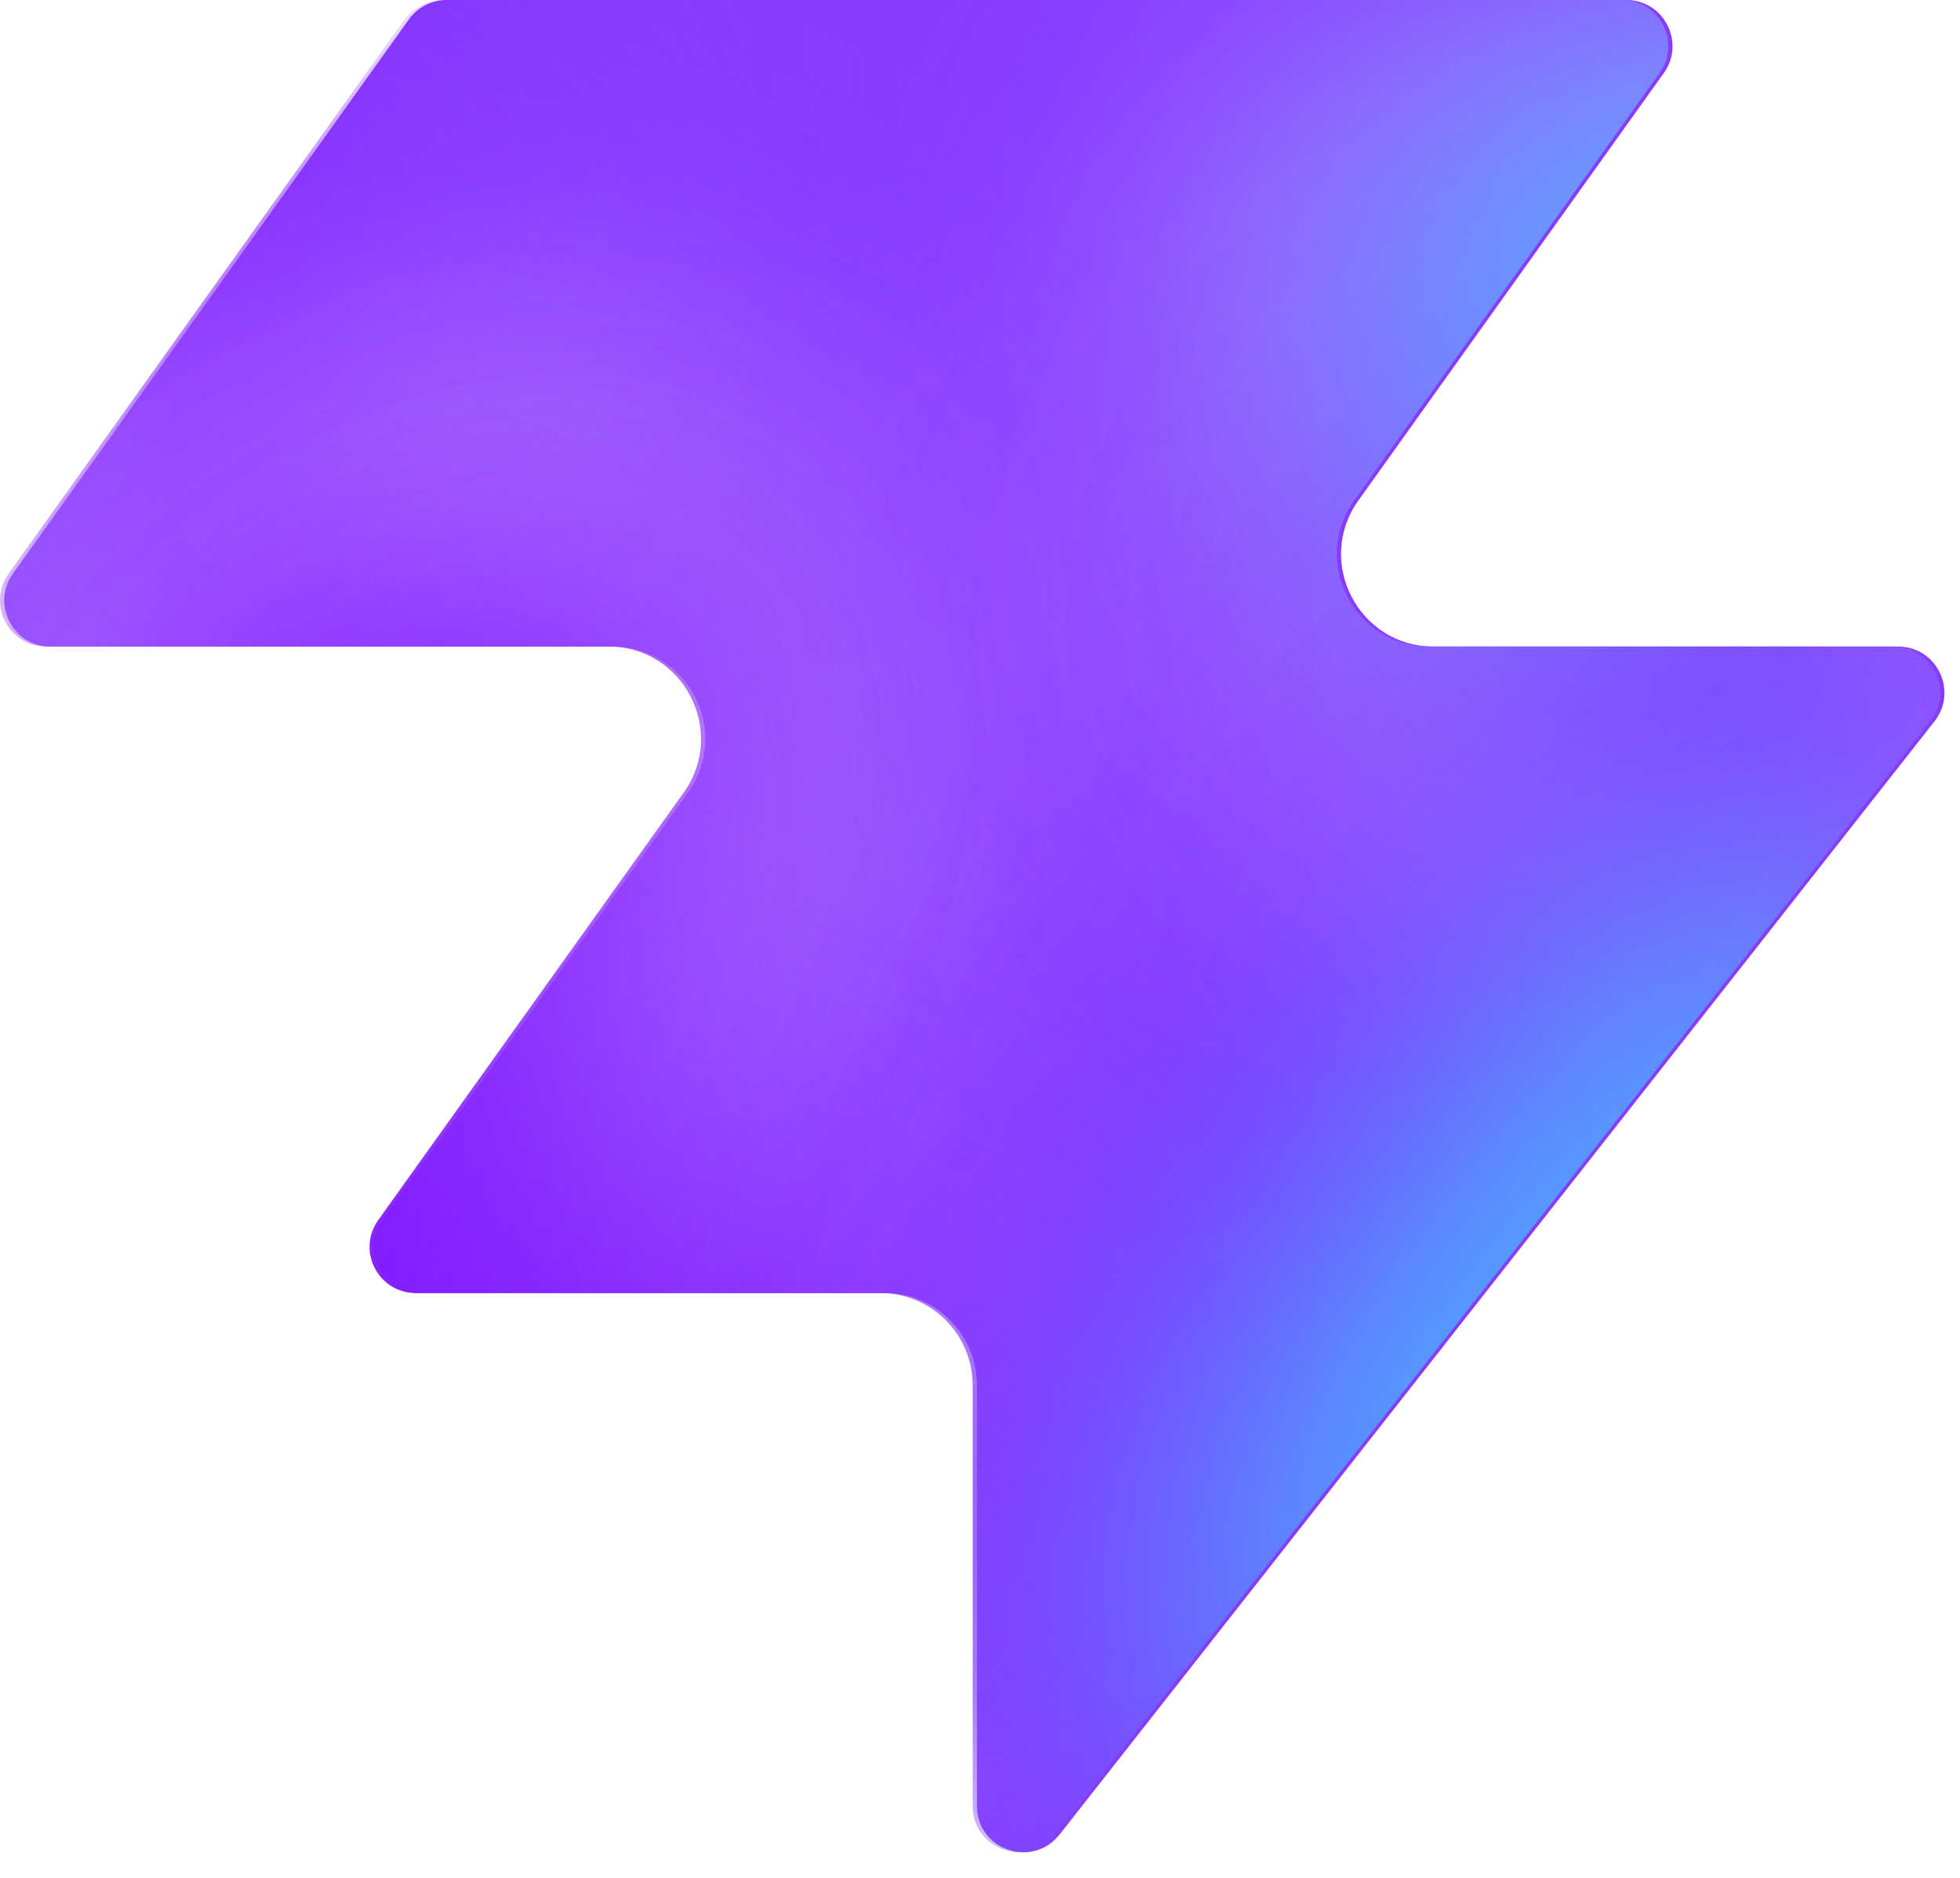
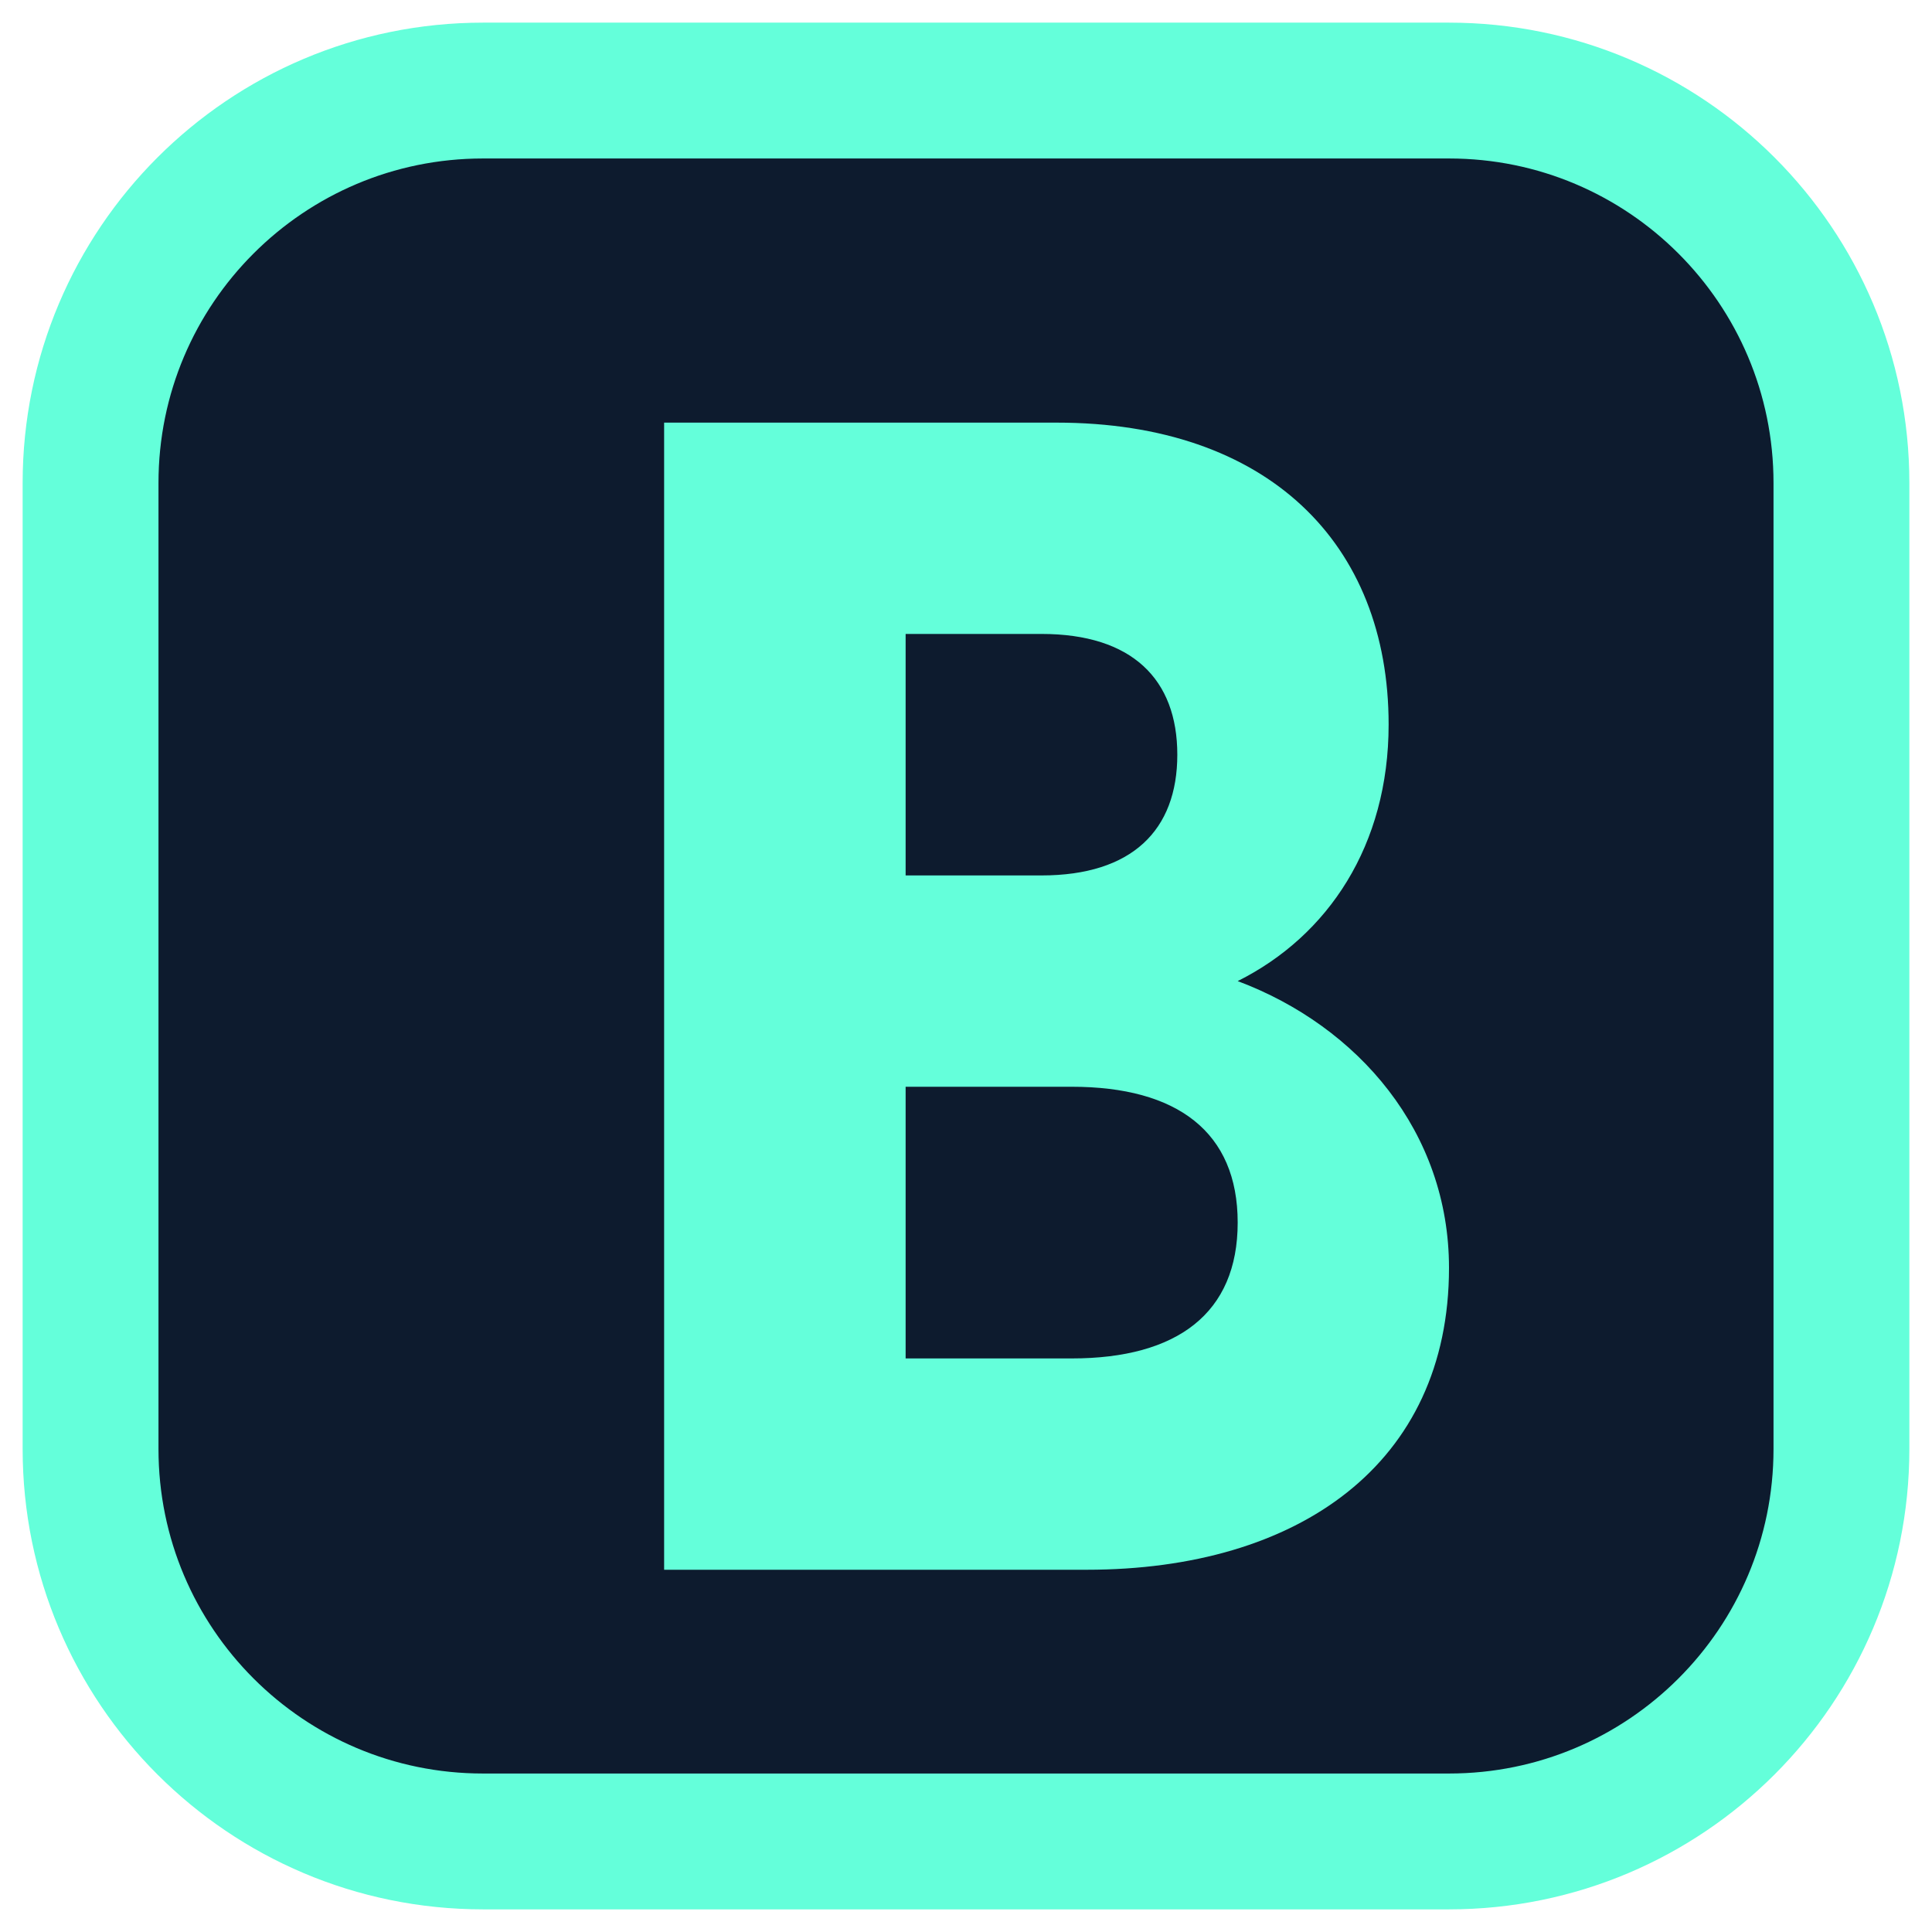
- <svg xmlns="http://www.w3.org/2000/svg" width="48" height="46" fill="none" viewBox="0 0 48 46">
-   <path fill="#863bff" d="M25.946 44.938c-.664.845-2.021.375-2.021-.698V33.937a2.26 2.26 0 0 0-2.262-2.262H10.287c-.92 0-1.456-1.04-.92-1.788l7.48-10.471c1.07-1.497 0-3.578-1.842-3.578H1.237c-.92 0-1.456-1.04-.92-1.788L10.013.474c.214-.297.556-.474.92-.474h28.894c.92 0 1.456 1.04.92 1.788l-7.48 10.471c-1.07 1.498 0 3.579 1.842 3.579h11.377c.943 0 1.473 1.088.89 1.83L25.947 44.94z" style="fill:#863bff;fill:color(display-p3 .525 .23 1);fill-opacity:1" />
-   <mask id="a" width="48" height="46" x="0" y="0" maskUnits="userSpaceOnUse" style="mask-type:alpha">
-     <path fill="#000" d="M25.842 44.938c-.664.844-2.021.375-2.021-.698V33.937a2.26 2.26 0 0 0-2.262-2.262H10.183c-.92 0-1.456-1.04-.92-1.788l7.48-10.471c1.07-1.498 0-3.579-1.842-3.579H1.133c-.92 0-1.456-1.04-.92-1.787L9.91.473c.214-.297.556-.474.92-.474h28.894c.92 0 1.456 1.04.92 1.788l-7.48 10.471c-1.07 1.498 0 3.578 1.842 3.578h11.377c.943 0 1.473 1.088.89 1.832L25.843 44.94z" style="fill:#000;fill-opacity:1" />
-   </mask>
-   <g mask="url(#a)">
-     <g filter="url(#b)">
-       <ellipse cx="5.508" cy="14.704" fill="#ede6ff" rx="5.508" ry="14.704" style="fill:#ede6ff;fill:color(display-p3 .927 .903 1);fill-opacity:1" transform="matrix(.00324 1 1 -.00324 -4.47 31.516)" />
-     </g>
-     <g filter="url(#c)">
-       <ellipse cx="10.399" cy="29.851" fill="#ede6ff" rx="10.399" ry="29.851" style="fill:#ede6ff;fill:color(display-p3 .927 .903 1);fill-opacity:1" transform="matrix(.00324 1 1 -.00324 -39.328 7.883)" />
-     </g>
-     <g filter="url(#d)">
-       <ellipse cx="5.508" cy="30.487" fill="#7e14ff" rx="5.508" ry="30.487" style="fill:#7e14ff;fill:color(display-p3 .492 .077 1);fill-opacity:1" transform="rotate(89.814 -25.913 -14.639)scale(1 -1)" />
-     </g>
-     <g filter="url(#e)">
-       <ellipse cx="5.508" cy="30.599" fill="#7e14ff" rx="5.508" ry="30.599" style="fill:#7e14ff;fill:color(display-p3 .492 .077 1);fill-opacity:1" transform="rotate(89.814 -32.644 -3.334)scale(1 -1)" />
-     </g>
-     <g filter="url(#f)">
-       <ellipse cx="5.508" cy="30.599" fill="#7e14ff" rx="5.508" ry="30.599" style="fill:#7e14ff;fill:color(display-p3 .492 .077 1);fill-opacity:1" transform="matrix(.00324 1 1 -.00324 -34.34 30.47)" />
-     </g>
-     <g filter="url(#g)">
-       <ellipse cx="14.072" cy="22.078" fill="#ede6ff" rx="14.072" ry="22.078" style="fill:#ede6ff;fill:color(display-p3 .927 .903 1);fill-opacity:1" transform="rotate(93.35 24.506 48.493)scale(-1 1)" />
-     </g>
-     <g filter="url(#h)">
-       <ellipse cx="3.47" cy="21.501" fill="#7e14ff" rx="3.47" ry="21.501" style="fill:#7e14ff;fill:color(display-p3 .492 .077 1);fill-opacity:1" transform="rotate(89.009 28.708 47.59)scale(-1 1)" />
-     </g>
-     <g filter="url(#i)">
-       <ellipse cx="3.47" cy="21.501" fill="#7e14ff" rx="3.47" ry="21.501" style="fill:#7e14ff;fill:color(display-p3 .492 .077 1);fill-opacity:1" transform="rotate(89.009 28.708 47.59)scale(-1 1)" />
-     </g>
-     <g filter="url(#j)">
-       <ellipse cx=".387" cy="8.972" fill="#7e14ff" rx="4.407" ry="29.108" style="fill:#7e14ff;fill:color(display-p3 .492 .077 1);fill-opacity:1" transform="rotate(39.51 .387 8.972)" />
-     </g>
-     <g filter="url(#k)">
-       <ellipse cx="47.523" cy="-6.092" fill="#7e14ff" rx="4.407" ry="29.108" style="fill:#7e14ff;fill:color(display-p3 .492 .077 1);fill-opacity:1" transform="rotate(37.892 47.523 -6.092)" />
-     </g>
-     <g filter="url(#l)">
-       <ellipse cx="41.412" cy="6.333" fill="#47bfff" rx="5.971" ry="9.665" style="fill:#47bfff;fill:color(display-p3 .28 .748 1);fill-opacity:1" transform="rotate(37.892 41.412 6.333)" />
-     </g>
-     <g filter="url(#m)">
-       <ellipse cx="-1.879" cy="38.332" fill="#7e14ff" rx="4.407" ry="29.108" style="fill:#7e14ff;fill:color(display-p3 .492 .077 1);fill-opacity:1" transform="rotate(37.892 -1.88 38.332)" />
-     </g>
-     <g filter="url(#n)">
-       <ellipse cx="-1.879" cy="38.332" fill="#7e14ff" rx="4.407" ry="29.108" style="fill:#7e14ff;fill:color(display-p3 .492 .077 1);fill-opacity:1" transform="rotate(37.892 -1.88 38.332)" />
-     </g>
-     <g filter="url(#o)">
-       <ellipse cx="35.651" cy="29.907" fill="#7e14ff" rx="4.407" ry="29.108" style="fill:#7e14ff;fill:color(display-p3 .492 .077 1);fill-opacity:1" transform="rotate(37.892 35.651 29.907)" />
-     </g>
-     <g filter="url(#p)">
-       <ellipse cx="38.418" cy="32.4" fill="#47bfff" rx="5.971" ry="15.297" style="fill:#47bfff;fill:color(display-p3 .28 .748 1);fill-opacity:1" transform="rotate(37.892 38.418 32.4)" />
-     </g>
-   </g>
-   <defs>
-     <filter id="b" width="60.045" height="41.654" x="-19.77" y="16.149" color-interpolation-filters="sRGB" filterUnits="userSpaceOnUse">
-       <feFlood flood-opacity="0" result="BackgroundImageFix" />
-       <feBlend in="SourceGraphic" in2="BackgroundImageFix" result="shape" />
-       <feGaussianBlur result="effect1_foregroundBlur_2002_17158" stdDeviation="7.659" />
-     </filter>
-     <filter id="c" width="90.34" height="51.437" x="-54.613" y="-7.533" color-interpolation-filters="sRGB" filterUnits="userSpaceOnUse">
-       <feFlood flood-opacity="0" result="BackgroundImageFix" />
-       <feBlend in="SourceGraphic" in2="BackgroundImageFix" result="shape" />
-       <feGaussianBlur result="effect1_foregroundBlur_2002_17158" stdDeviation="7.659" />
-     </filter>
-     <filter id="d" width="79.355" height="29.4" x="-49.64" y="2.03" color-interpolation-filters="sRGB" filterUnits="userSpaceOnUse">
-       <feFlood flood-opacity="0" result="BackgroundImageFix" />
-       <feBlend in="SourceGraphic" in2="BackgroundImageFix" result="shape" />
-       <feGaussianBlur result="effect1_foregroundBlur_2002_17158" stdDeviation="4.596" />
-     </filter>
-     <filter id="e" width="79.579" height="29.4" x="-45.045" y="20.029" color-interpolation-filters="sRGB" filterUnits="userSpaceOnUse">
-       <feFlood flood-opacity="0" result="BackgroundImageFix" />
-       <feBlend in="SourceGraphic" in2="BackgroundImageFix" result="shape" />
-       <feGaussianBlur result="effect1_foregroundBlur_2002_17158" stdDeviation="4.596" />
-     </filter>
-     <filter id="f" width="79.579" height="29.4" x="-43.513" y="21.178" color-interpolation-filters="sRGB" filterUnits="userSpaceOnUse">
-       <feFlood flood-opacity="0" result="BackgroundImageFix" />
-       <feBlend in="SourceGraphic" in2="BackgroundImageFix" result="shape" />
-       <feGaussianBlur result="effect1_foregroundBlur_2002_17158" stdDeviation="4.596" />
-     </filter>
-     <filter id="g" width="74.749" height="58.852" x="15.756" y="-17.901" color-interpolation-filters="sRGB" filterUnits="userSpaceOnUse">
-       <feFlood flood-opacity="0" result="BackgroundImageFix" />
-       <feBlend in="SourceGraphic" in2="BackgroundImageFix" result="shape" />
-       <feGaussianBlur result="effect1_foregroundBlur_2002_17158" stdDeviation="7.659" />
-     </filter>
-     <filter id="h" width="61.377" height="25.362" x="23.548" y="2.284" color-interpolation-filters="sRGB" filterUnits="userSpaceOnUse">
-       <feFlood flood-opacity="0" result="BackgroundImageFix" />
-       <feBlend in="SourceGraphic" in2="BackgroundImageFix" result="shape" />
-       <feGaussianBlur result="effect1_foregroundBlur_2002_17158" stdDeviation="4.596" />
-     </filter>
-     <filter id="i" width="61.377" height="25.362" x="23.548" y="2.284" color-interpolation-filters="sRGB" filterUnits="userSpaceOnUse">
-       <feFlood flood-opacity="0" result="BackgroundImageFix" />
-       <feBlend in="SourceGraphic" in2="BackgroundImageFix" result="shape" />
-       <feGaussianBlur result="effect1_foregroundBlur_2002_17158" stdDeviation="4.596" />
-     </filter>
-     <filter id="j" width="56.045" height="63.649" x="-27.636" y="-22.853" color-interpolation-filters="sRGB" filterUnits="userSpaceOnUse">
-       <feFlood flood-opacity="0" result="BackgroundImageFix" />
-       <feBlend in="SourceGraphic" in2="BackgroundImageFix" result="shape" />
-       <feGaussianBlur result="effect1_foregroundBlur_2002_17158" stdDeviation="4.596" />
-     </filter>
-     <filter id="k" width="54.814" height="64.646" x="20.116" y="-38.415" color-interpolation-filters="sRGB" filterUnits="userSpaceOnUse">
-       <feFlood flood-opacity="0" result="BackgroundImageFix" />
-       <feBlend in="SourceGraphic" in2="BackgroundImageFix" result="shape" />
-       <feGaussianBlur result="effect1_foregroundBlur_2002_17158" stdDeviation="4.596" />
-     </filter>
-     <filter id="l" width="33.541" height="35.313" x="24.641" y="-11.323" color-interpolation-filters="sRGB" filterUnits="userSpaceOnUse">
-       <feFlood flood-opacity="0" result="BackgroundImageFix" />
-       <feBlend in="SourceGraphic" in2="BackgroundImageFix" result="shape" />
-       <feGaussianBlur result="effect1_foregroundBlur_2002_17158" stdDeviation="4.596" />
-     </filter>
-     <filter id="m" width="54.814" height="64.646" x="-29.286" y="6.009" color-interpolation-filters="sRGB" filterUnits="userSpaceOnUse">
-       <feFlood flood-opacity="0" result="BackgroundImageFix" />
-       <feBlend in="SourceGraphic" in2="BackgroundImageFix" result="shape" />
-       <feGaussianBlur result="effect1_foregroundBlur_2002_17158" stdDeviation="4.596" />
-     </filter>
-     <filter id="n" width="54.814" height="64.646" x="-29.286" y="6.009" color-interpolation-filters="sRGB" filterUnits="userSpaceOnUse">
-       <feFlood flood-opacity="0" result="BackgroundImageFix" />
-       <feBlend in="SourceGraphic" in2="BackgroundImageFix" result="shape" />
-       <feGaussianBlur result="effect1_foregroundBlur_2002_17158" stdDeviation="4.596" />
-     </filter>
-     <filter id="o" width="54.814" height="64.646" x="8.244" y="-2.416" color-interpolation-filters="sRGB" filterUnits="userSpaceOnUse">
-       <feFlood flood-opacity="0" result="BackgroundImageFix" />
-       <feBlend in="SourceGraphic" in2="BackgroundImageFix" result="shape" />
-       <feGaussianBlur result="effect1_foregroundBlur_2002_17158" stdDeviation="4.596" />
-     </filter>
-     <filter id="p" width="39.409" height="43.623" x="18.713" y="10.588" color-interpolation-filters="sRGB" filterUnits="userSpaceOnUse">
-       <feFlood flood-opacity="0" result="BackgroundImageFix" />
-       <feBlend in="SourceGraphic" in2="BackgroundImageFix" result="shape" />
-       <feGaussianBlur result="effect1_foregroundBlur_2002_17158" stdDeviation="4.596" />
-     </filter>
-   </defs>
+ <svg xmlns="http://www.w3.org/2000/svg" viewBox="0 0 64 64" role="img" aria-label="B">
+   <rect x="3" y="3" width="58" height="58" rx="13" fill="#0d1b2e" stroke="#64ffda" stroke-width="4.5" />
+   <path fill="#64ffda" fill-rule="evenodd" d="M22 14H35C42 14 46 18 46 24C46 28 44 31 41 32.5C45 34 48 37.5 48 42C48 48.5 43 52 36 52H22Z M30 21V29H34.5C37.5 29 39 27.5 39 25C39 22.5 37.5 21 34.5 21Z M30 36V45H35.5C39 45 41 43.5 41 40.5C41 37.5 39 36 35.5 36Z" />
</svg>
